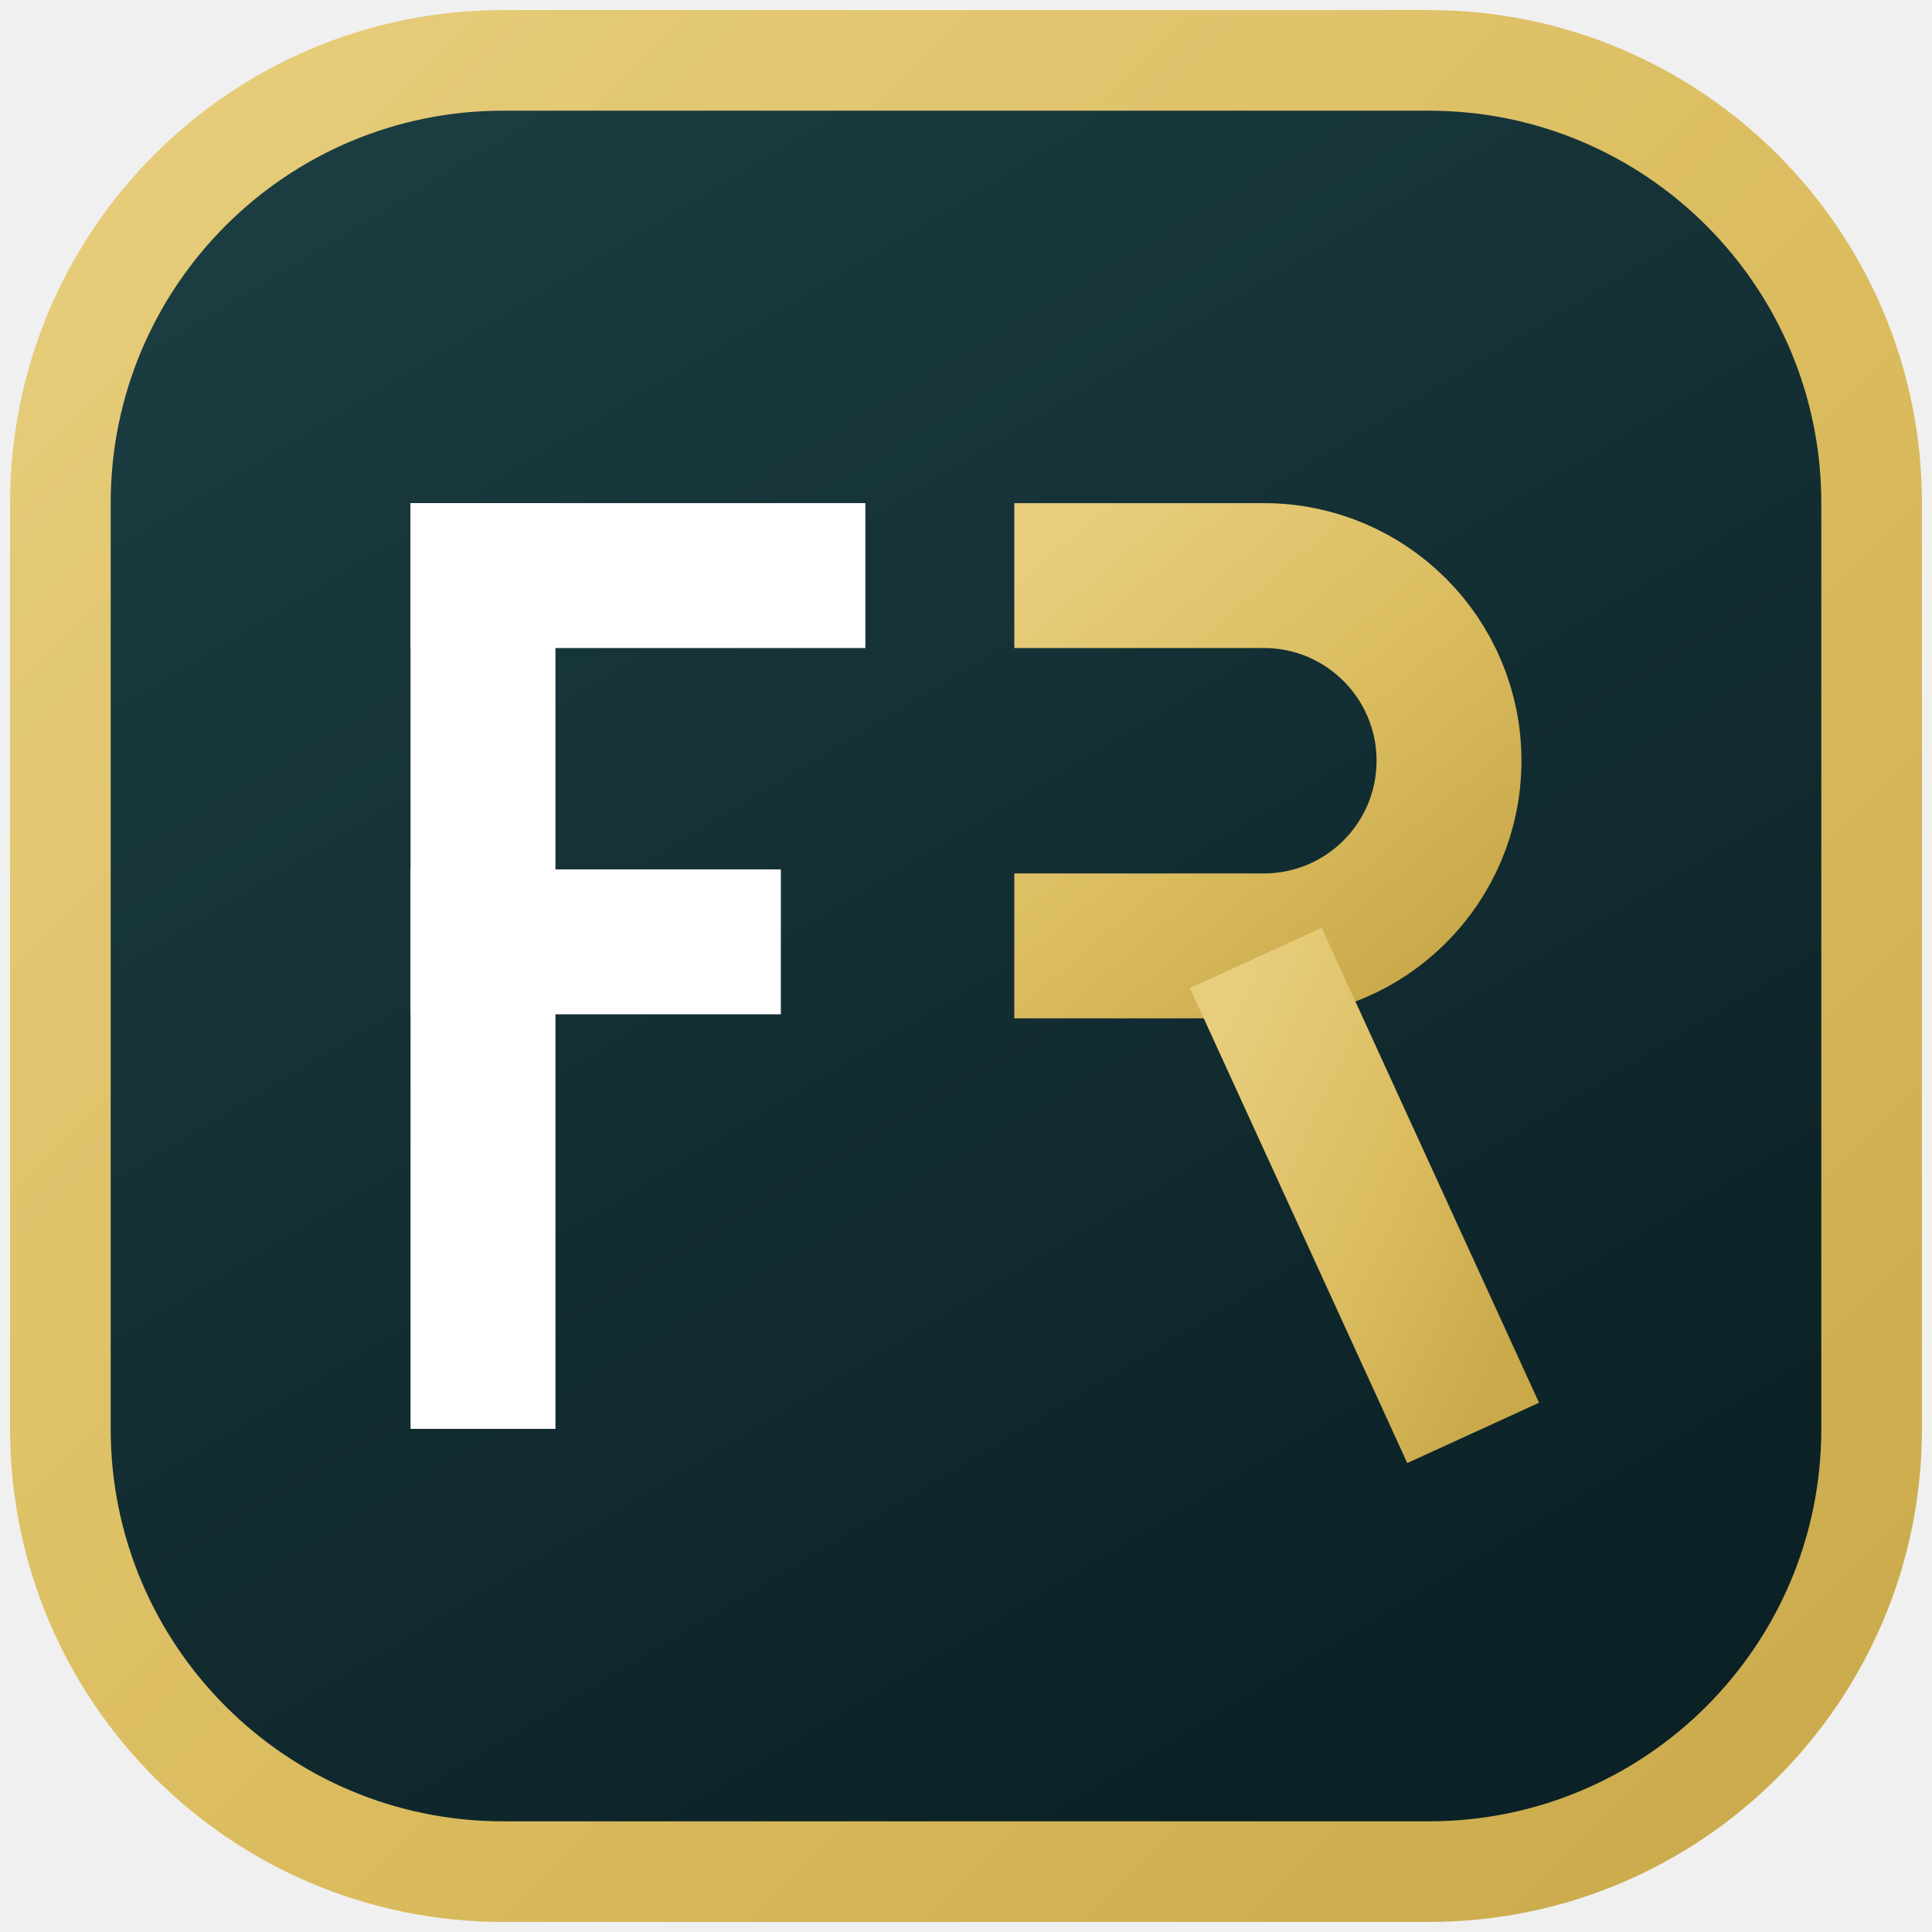
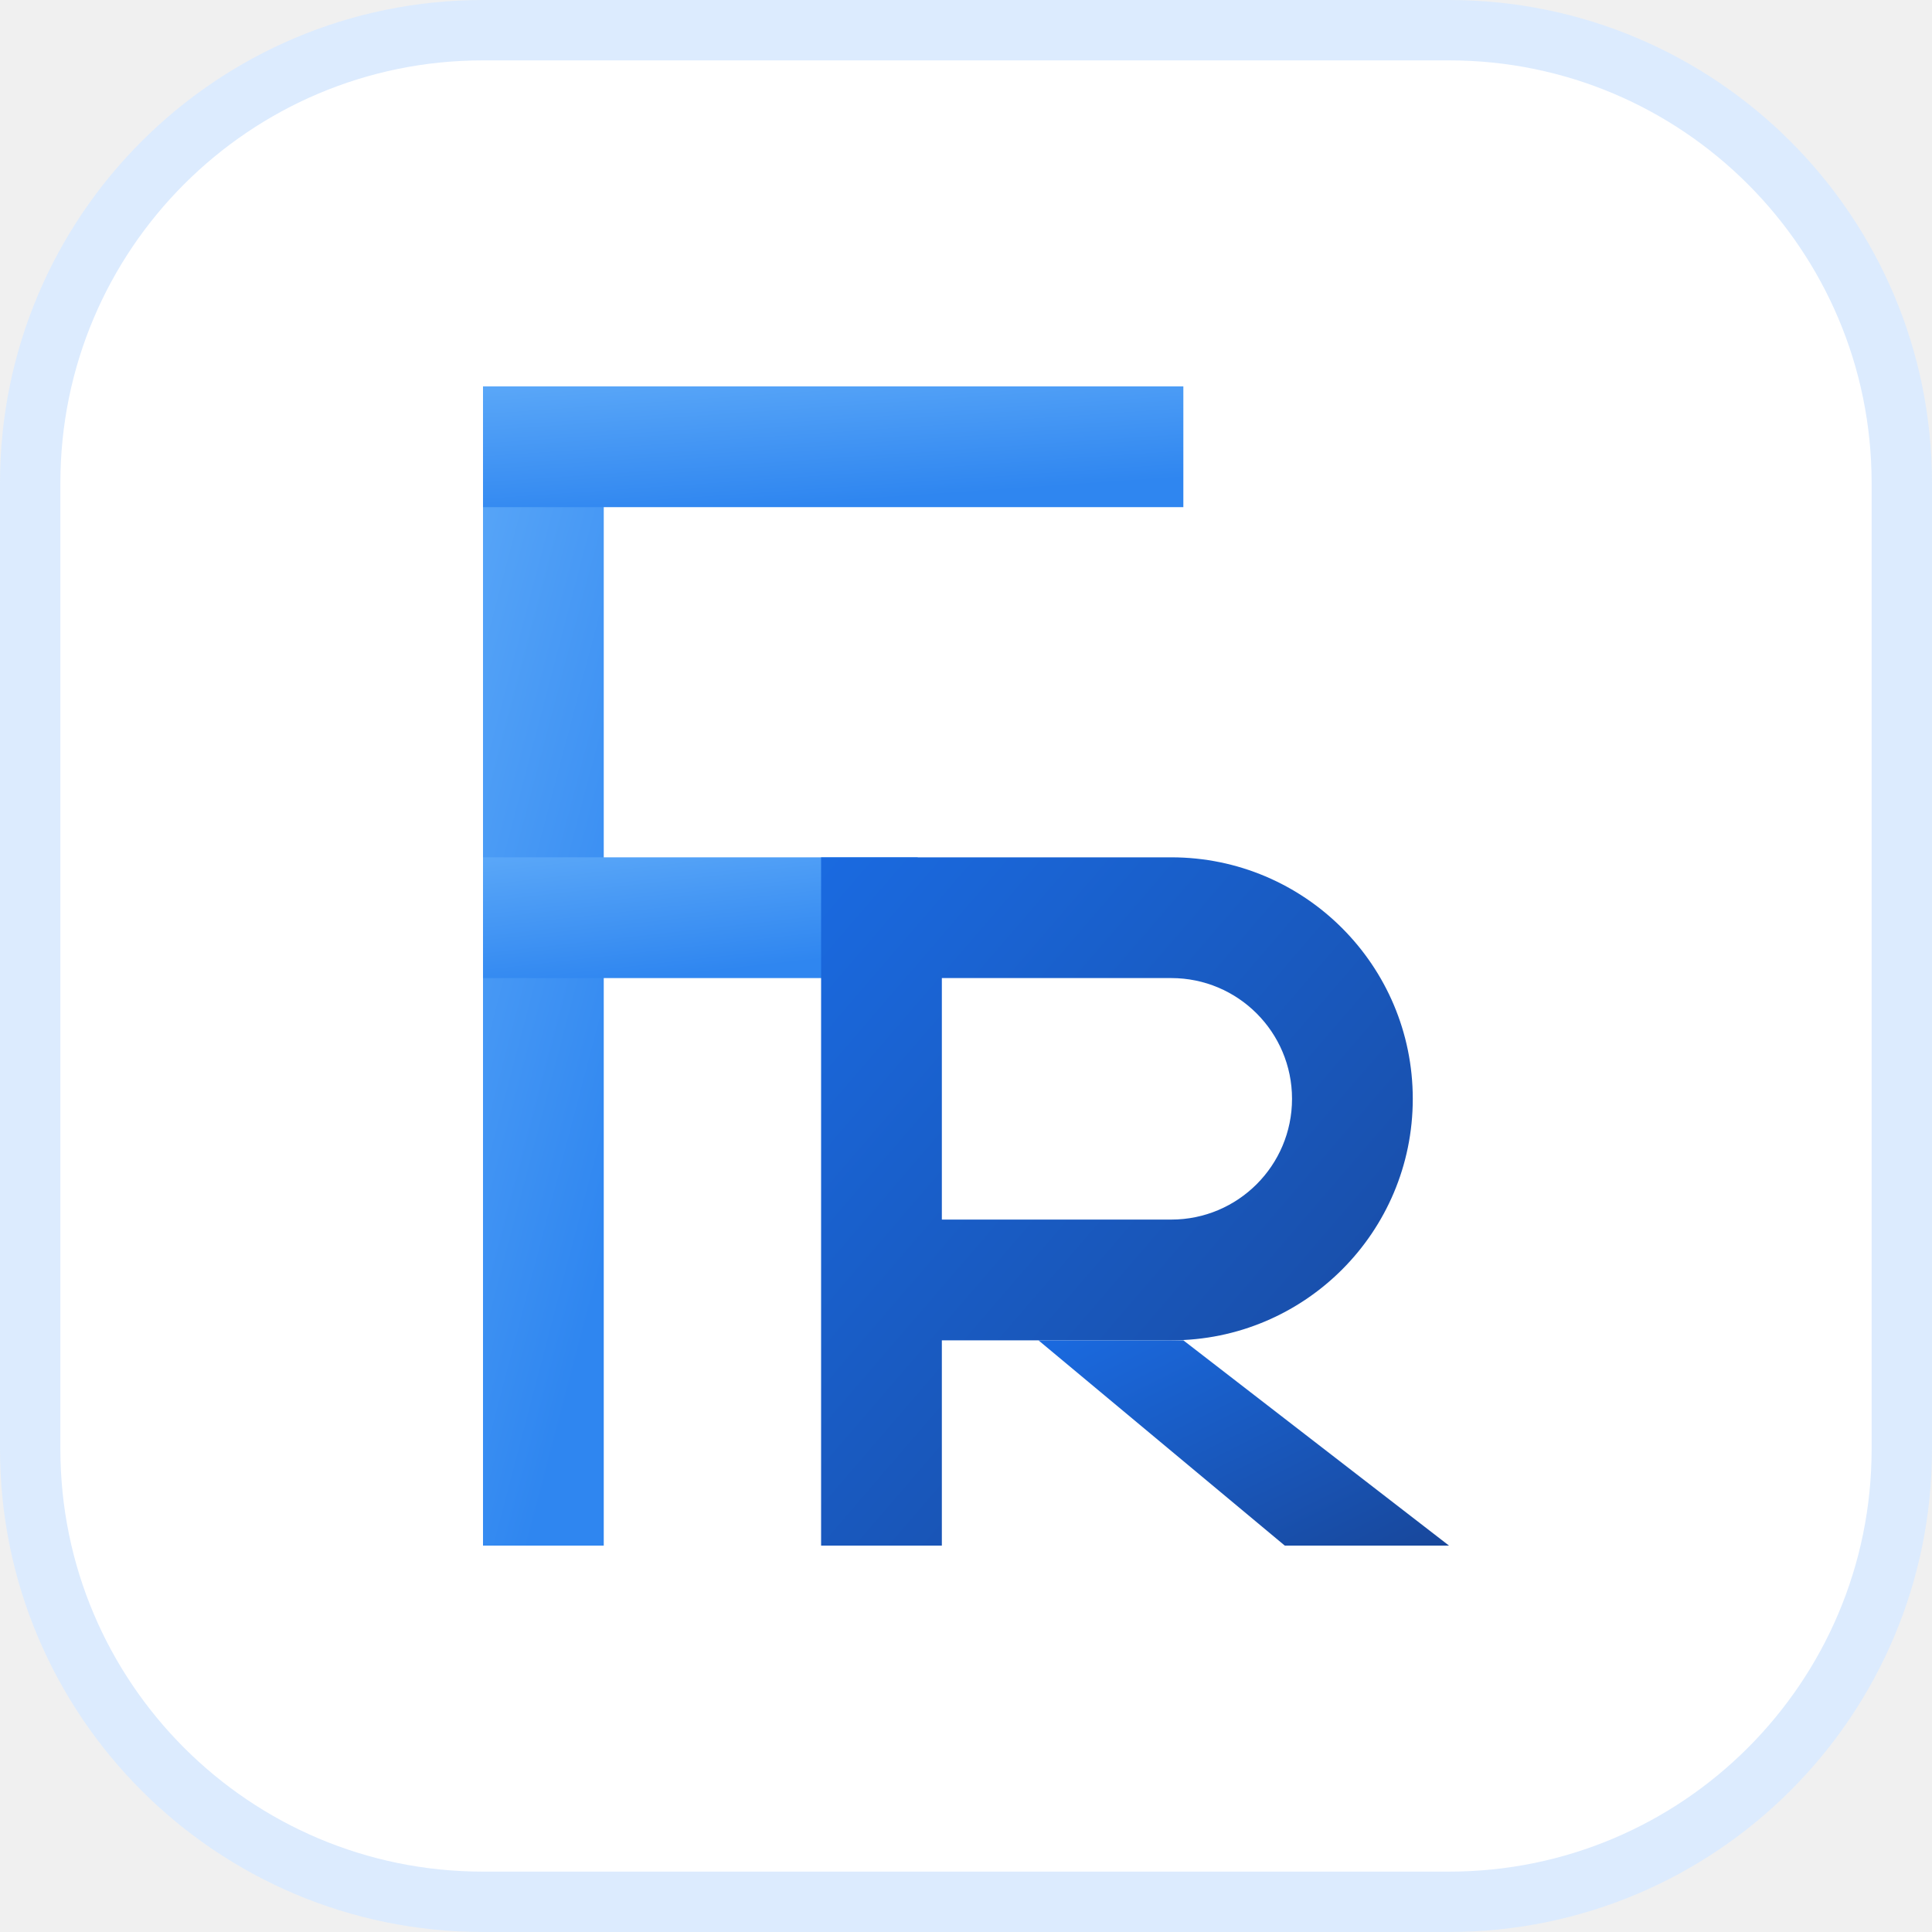
- <svg xmlns="http://www.w3.org/2000/svg" viewBox="0 0 48 48" width="512" height="512" role="img" aria-label="Focus Realm Hospitality">
+ <svg xmlns="http://www.w3.org/2000/svg" viewBox="0 0 64 64" width="64" height="64">
  <defs>
-     <linearGradient id="s" x1="0" y1="0" x2="1" y2="1">
-       <stop offset="0%" stop-color="#e7cd7c" />
-       <stop offset="55%" stop-color="#dbbc5f" />
-       <stop offset="100%" stop-color="#c9a94a" />
+     <linearGradient id="f" x1="0" y1="0" x2="0.4" y2="1">
+       <stop offset="0%" stop-color="#5aa7f8" />
+       <stop offset="100%" stop-color="#2f86f0" />
    </linearGradient>
-     <linearGradient id="p" x1="0" y1="0" x2="0.6" y2="1">
-       <stop offset="0%" stop-color="#1d4044" />
-       <stop offset="100%" stop-color="#0b2126" />
+     <linearGradient id="r" x1="0" y1="0" x2="1" y2="1">
+       <stop offset="0%" stop-color="#1a6ae0" />
+       <stop offset="100%" stop-color="#18479b" />
    </linearGradient>
  </defs>
-   <rect x="1.5" y="1.5" width="45" height="45" rx="11" fill="url(#p)" stroke="url(#s)" stroke-width="2.5" />
-   <g stroke="#ffffff" stroke-width="3.6" fill="none">
-     <path d="M12 12.5 V 35.5" />
-     <path d="M10.2 14.3 H 21.5" />
-     <path d="M10.2 23.4 H 19.4" />
-   </g>
-   <g stroke="url(#s)" stroke-width="3.6" fill="none">
-     <path d="M27 12.5 V 35.5" />
-     <path d="M25.2 14.3 H 31.4 A 4.6 4.6 0 0 1 31.4 23.5 H 25.2" />
-     <path d="M31.2 23.8 L 36.6 35.6" />
+   <rect x="1" y="1" width="62" height="62" rx="15" fill="#ffffff" stroke="#dcebfe" stroke-width="2" />
+   <g transform="translate(6.4 6.4) scale(0.8)">
+     <g fill="url(#f)">
+       <rect x="12" y="8" width="5" height="48" />
+       <rect x="12" y="8" width="29" height="5" />
+       <rect x="12" y="27.5" width="18" height="5" />
+     </g>
+     <g fill="url(#r)">
+       <path fill-rule="evenodd" d="M26 56 V27.5 H40.5 A10 10 0 0 1 40.5 47.5 H31 V56 Z M31 32.5 V42.5 H40.5 A5 5 0 0 0 40.5 32.5 Z" />
+       <path d="M35 47.5 H41 L52 56 H45.2 Z" />
+     </g>
  </g>
</svg>
